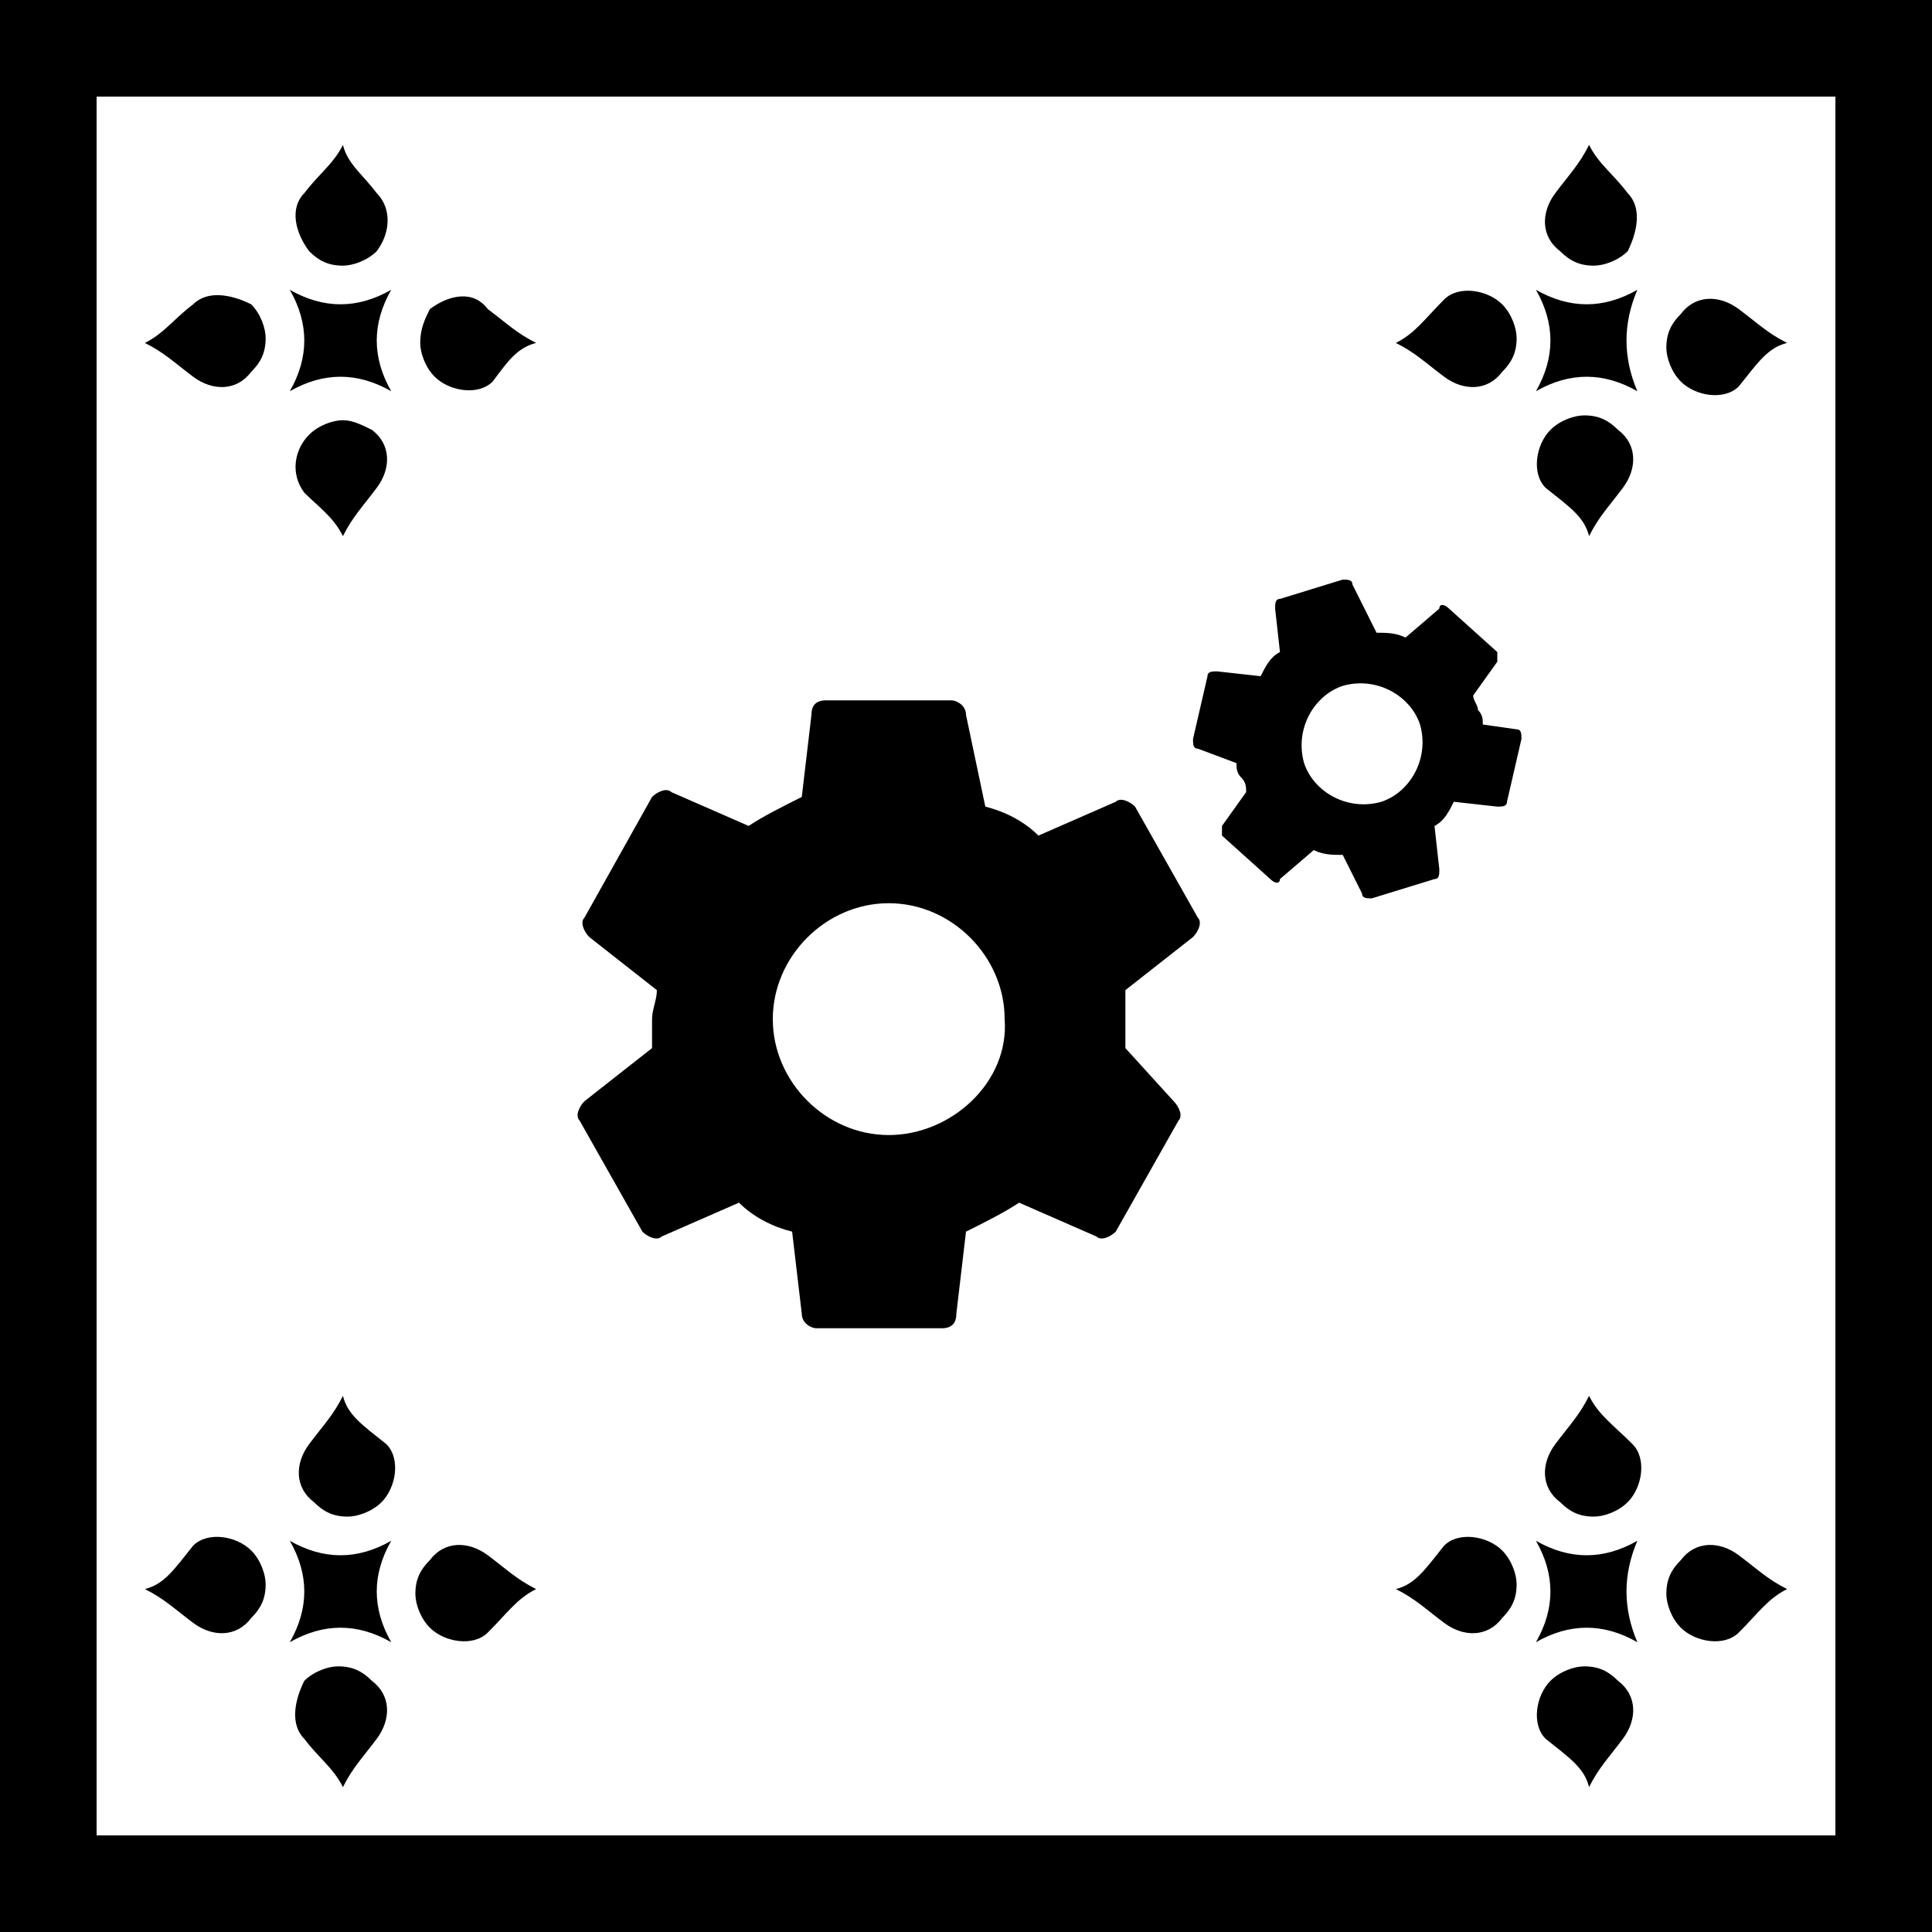
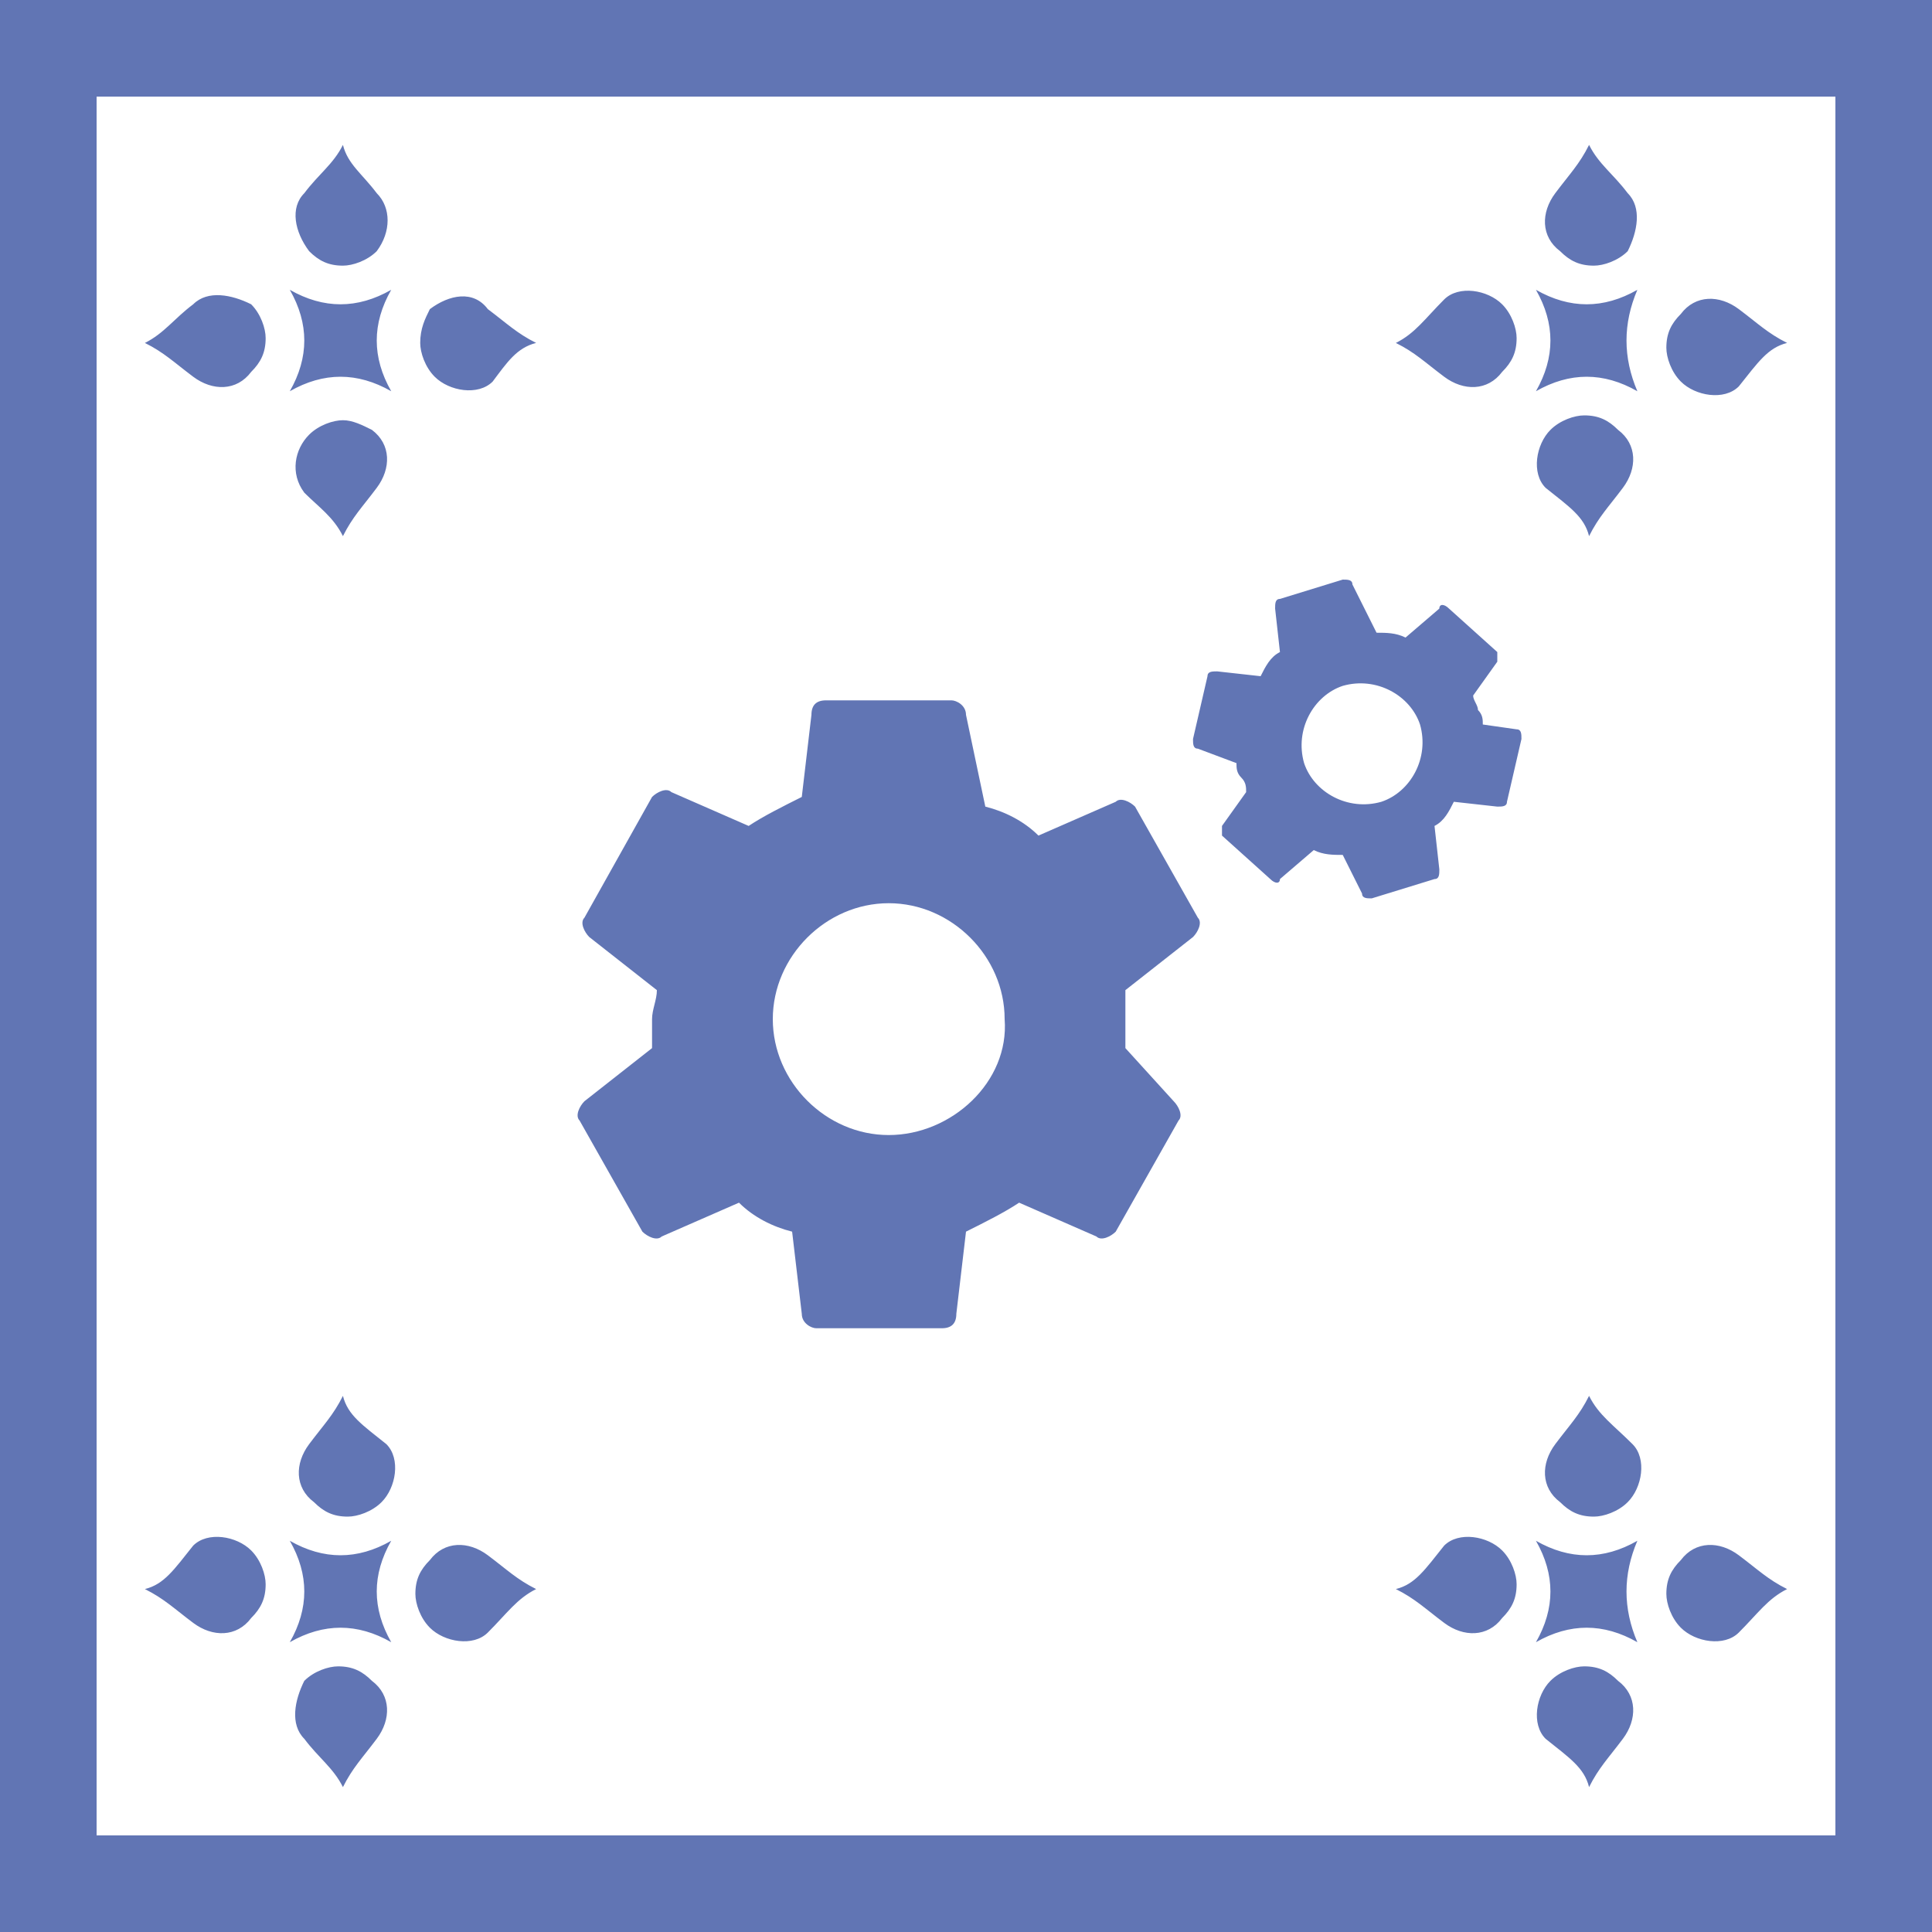
<svg xmlns="http://www.w3.org/2000/svg" version="1.1" id="Layer_1" x="0px" y="0px" width="40px" height="40px" viewBox="0 0 40 40" style="enable-background:new 0 0 40 40;" xml:space="preserve">
-   <path d="M0,0v40h40V0H0z M38,38H2V2h36V38z M7.1,5.5c0.2,0,0.5-0.1,0.7-0.3c0.3-0.4,0.3-0.9,0-1.2  C7.5,3.6,7.2,3.4,7.1,3C6.9,3.4,6.6,3.6,6.3,4C6,4.3,6.1,4.8,6.4,5.2C6.6,5.4,6.8,5.5,7.1,5.5z M7.1,11.1c0.2-0.4,0.4-0.6,0.7-1  c0.3-0.4,0.3-0.9-0.1-1.2C7.5,8.8,7.3,8.7,7.1,8.7C6.9,8.7,6.6,8.8,6.4,9C6.1,9.3,6,9.8,6.3,10.2C6.6,10.5,6.9,10.7,7.1,11.1z   M5.2,7.7C5.4,7.5,5.5,7.3,5.5,7c0-0.2-0.1-0.5-0.3-0.7C4.8,6.1,4.3,6,4,6.3C3.6,6.6,3.4,6.9,3,7.1c0.4,0.2,0.6,0.4,1,0.7  S4.9,8.1,5.2,7.7z M8.1,8.1C7.7,7.4,7.7,6.7,8.1,6C7.4,6.4,6.7,6.4,6,6c0.4,0.7,0.4,1.4,0,2.1C6.7,7.7,7.4,7.7,8.1,8.1z M10.2,7.9  c0.3-0.4,0.5-0.7,0.9-0.8c-0.4-0.2-0.6-0.4-1-0.7C9.8,6,9.3,6.1,8.9,6.4C8.8,6.6,8.7,6.8,8.7,7.1c0,0.2,0.1,0.5,0.3,0.7  C9.3,8.1,9.9,8.2,10.2,7.9z M33,5.5c0.2,0,0.5-0.1,0.7-0.3c0.2-0.4,0.3-0.9,0-1.2c-0.3-0.4-0.6-0.6-0.8-1c-0.2,0.4-0.4,0.6-0.7,1  s-0.3,0.9,0.1,1.2C32.5,5.4,32.7,5.5,33,5.5z M32.9,11.1c0.2-0.4,0.4-0.6,0.7-1c0.3-0.4,0.3-0.9-0.1-1.2c-0.2-0.2-0.4-0.3-0.7-0.3  c-0.2,0-0.5,0.1-0.7,0.3c-0.3,0.3-0.4,0.9-0.1,1.2C32.5,10.5,32.8,10.7,32.9,11.1z M31.1,7.7c0.2-0.2,0.3-0.4,0.3-0.7  c0-0.2-0.1-0.5-0.3-0.7c-0.3-0.3-0.9-0.4-1.2-0.1c-0.4,0.4-0.6,0.7-1,0.9c0.4,0.2,0.6,0.4,1,0.7C30.3,8.1,30.8,8.1,31.1,7.7z   M33.9,8.1c-0.3-0.7-0.3-1.4,0-2.1c-0.7,0.4-1.4,0.4-2.1,0c0.4,0.7,0.4,1.4,0,2.1C32.5,7.7,33.2,7.7,33.9,8.1z M36,8  c0.4-0.5,0.6-0.8,1-0.9c-0.4-0.2-0.6-0.4-1-0.7c-0.4-0.3-0.9-0.3-1.2,0.1c-0.2,0.2-0.3,0.4-0.3,0.7c0,0.2,0.1,0.5,0.3,0.7  C35.1,8.2,35.7,8.3,36,8z M7.2,31.4c0.2,0,0.5-0.1,0.7-0.3c0.3-0.3,0.4-0.9,0.1-1.2c-0.5-0.4-0.8-0.6-0.9-1c-0.2,0.4-0.4,0.6-0.7,1  c-0.3,0.4-0.3,0.9,0.1,1.2C6.7,31.3,6.9,31.4,7.2,31.4z M7,34.5c-0.2,0-0.5,0.1-0.7,0.3c-0.2,0.4-0.3,0.9,0,1.2  c0.3,0.4,0.6,0.6,0.8,1c0.2-0.4,0.4-0.6,0.7-1s0.3-0.9-0.1-1.2C7.5,34.6,7.3,34.5,7,34.5z M5.2,33.5c0.2-0.2,0.3-0.4,0.3-0.7  c0-0.2-0.1-0.5-0.3-0.7C4.9,31.8,4.3,31.7,4,32c-0.4,0.5-0.6,0.8-1,0.9c0.4,0.2,0.6,0.4,1,0.7C4.4,33.9,4.9,33.9,5.2,33.5z M8.1,34  c-0.4-0.7-0.4-1.4,0-2.1c-0.7,0.4-1.4,0.4-2.1,0c0.4,0.7,0.4,1.4,0,2.1C6.7,33.6,7.4,33.6,8.1,34z M10.1,33.8c0.4-0.4,0.6-0.7,1-0.9  c-0.4-0.2-0.6-0.4-1-0.7c-0.4-0.3-0.9-0.3-1.2,0.1c-0.2,0.2-0.3,0.4-0.3,0.7c0,0.2,0.1,0.5,0.3,0.7C9.2,34,9.8,34.1,10.1,33.8z   M33,31.4c0.2,0,0.5-0.1,0.7-0.3c0.3-0.3,0.4-0.9,0.1-1.2c-0.4-0.4-0.7-0.6-0.9-1c-0.2,0.4-0.4,0.6-0.7,1c-0.3,0.4-0.3,0.9,0.1,1.2  C32.5,31.3,32.7,31.4,33,31.4z M32.8,34.5c-0.2,0-0.5,0.1-0.7,0.3c-0.3,0.3-0.4,0.9-0.1,1.2c0.5,0.4,0.8,0.6,0.9,1  c0.2-0.4,0.4-0.6,0.7-1c0.3-0.4,0.3-0.9-0.1-1.2C33.3,34.6,33.1,34.5,32.8,34.5z M29.9,32c-0.4,0.5-0.6,0.8-1,0.9  c0.4,0.2,0.6,0.4,1,0.7c0.4,0.3,0.9,0.3,1.2-0.1c0.2-0.2,0.3-0.4,0.3-0.7c0-0.2-0.1-0.5-0.3-0.7C30.8,31.8,30.2,31.7,29.9,32z   M33.9,34c-0.3-0.7-0.3-1.4,0-2.1c-0.7,0.4-1.4,0.4-2.1,0c0.4,0.7,0.4,1.4,0,2.1C32.5,33.6,33.2,33.6,33.9,34z M36,33.8  c0.4-0.4,0.6-0.7,1-0.9c-0.4-0.2-0.6-0.4-1-0.7s-0.9-0.3-1.2,0.1c-0.2,0.2-0.3,0.4-0.3,0.7c0,0.2,0.1,0.5,0.3,0.7  C35.1,34,35.7,34.1,36,33.8z M13.5,21.7l-1.4,1.1c-0.1,0.1-0.2,0.3-0.1,0.4l1.3,2.3c0.1,0.1,0.3,0.2,0.4,0.1l1.6-0.7  c0.3,0.3,0.7,0.5,1.1,0.6l0.2,1.7c0,0.2,0.2,0.3,0.3,0.3h2.6c0.2,0,0.3-0.1,0.3-0.3l0.2-1.7c0.4-0.2,0.8-0.4,1.1-0.6l1.6,0.7  c0.1,0.1,0.3,0,0.4-0.1l1.3-2.3c0.1-0.1,0-0.3-0.1-0.4l-1-1.1v-1.2l1.4-1.1c0.1-0.1,0.2-0.3,0.1-0.4l-1.3-2.3  c-0.1-0.1-0.3-0.2-0.4-0.1l-1.6,0.7c-0.3-0.3-0.7-0.5-1.1-0.6L20,14.8c0-0.2-0.2-0.3-0.3-0.3h-2.6c-0.2,0-0.3,0.1-0.3,0.3l-0.2,1.7  c-0.4,0.2-0.8,0.4-1.1,0.6l-1.6-0.7c-0.1-0.1-0.3,0-0.4,0.1L12.1,19c-0.1,0.1,0,0.3,0.1,0.4l1.4,1.1c0,0.2-0.1,0.4-0.1,0.6V21.7z   M18.4,18.7c1.3,0,2.4,1.1,2.4,2.4c0.1,1.3-1.1,2.4-2.4,2.4c-1.3,0-2.4-1.1-2.4-2.4C16,19.8,17.1,18.7,18.4,18.7z M24.8,15.5  l0.8,0.3c0,0.1,0,0.2,0.1,0.3c0.1,0.1,0.1,0.2,0.1,0.3l-0.5,0.7c0,0.1,0,0.2,0,0.2l1,0.9c0.1,0.1,0.2,0.1,0.2,0l0.7-0.6  c0.2,0.1,0.4,0.1,0.6,0.1l0.4,0.8c0,0.1,0.1,0.1,0.2,0.1l1.3-0.4c0.1,0,0.1-0.1,0.1-0.2l-0.1-0.9c0.2-0.1,0.3-0.3,0.4-0.5l0.9,0.1  c0.1,0,0.2,0,0.2-0.1l0.3-1.3c0-0.1,0-0.2-0.1-0.2L30.7,15c0-0.1,0-0.2-0.1-0.3c0-0.1-0.1-0.2-0.1-0.3l0.5-0.7c0-0.1,0-0.2,0-0.2  l-1-0.9c-0.1-0.1-0.2-0.1-0.2,0l-0.7,0.6c-0.2-0.1-0.4-0.1-0.6-0.1l-0.5-1c0-0.1-0.1-0.1-0.2-0.1l-1.3,0.4c-0.1,0-0.1,0.1-0.1,0.2  l0.1,0.9c-0.2,0.1-0.3,0.3-0.4,0.5l-0.9-0.1c-0.1,0-0.2,0-0.2,0.1l-0.3,1.3C24.7,15.4,24.7,15.5,24.8,15.5z M27.8,14.2  c0.7-0.2,1.4,0.2,1.6,0.8c0.2,0.7-0.2,1.4-0.8,1.6c-0.7,0.2-1.4-0.2-1.6-0.8C26.8,15.1,27.2,14.4,27.8,14.2z" />
+   <path style="fill:#6175B4;" d="M0,0v40h40V0H0z M38,38H2V2h36V38z M7.1,5.5c0.2,0,0.5-0.1,0.7-0.3c0.3-0.4,0.3-0.9,0-1.2  C7.5,3.6,7.2,3.4,7.1,3C6.9,3.4,6.6,3.6,6.3,4C6,4.3,6.1,4.8,6.4,5.2C6.6,5.4,6.8,5.5,7.1,5.5z M7.1,11.1c0.2-0.4,0.4-0.6,0.7-1  c0.3-0.4,0.3-0.9-0.1-1.2C7.5,8.8,7.3,8.7,7.1,8.7C6.9,8.7,6.6,8.8,6.4,9C6.1,9.3,6,9.8,6.3,10.2C6.6,10.5,6.9,10.7,7.1,11.1z   M5.2,7.7C5.4,7.5,5.5,7.3,5.5,7c0-0.2-0.1-0.5-0.3-0.7C4.8,6.1,4.3,6,4,6.3C3.6,6.6,3.4,6.9,3,7.1c0.4,0.2,0.6,0.4,1,0.7  S4.9,8.1,5.2,7.7z M8.1,8.1C7.7,7.4,7.7,6.7,8.1,6C7.4,6.4,6.7,6.4,6,6c0.4,0.7,0.4,1.4,0,2.1C6.7,7.7,7.4,7.7,8.1,8.1z M10.2,7.9  c0.3-0.4,0.5-0.7,0.9-0.8c-0.4-0.2-0.6-0.4-1-0.7C9.8,6,9.3,6.1,8.9,6.4C8.8,6.6,8.7,6.8,8.7,7.1c0,0.2,0.1,0.5,0.3,0.7  C9.3,8.1,9.9,8.2,10.2,7.9z M33,5.5c0.2,0,0.5-0.1,0.7-0.3c0.2-0.4,0.3-0.9,0-1.2c-0.3-0.4-0.6-0.6-0.8-1c-0.2,0.4-0.4,0.6-0.7,1  s-0.3,0.9,0.1,1.2C32.5,5.4,32.7,5.5,33,5.5z M32.9,11.1c0.2-0.4,0.4-0.6,0.7-1c0.3-0.4,0.3-0.9-0.1-1.2c-0.2-0.2-0.4-0.3-0.7-0.3  c-0.2,0-0.5,0.1-0.7,0.3c-0.3,0.3-0.4,0.9-0.1,1.2C32.5,10.5,32.8,10.7,32.9,11.1z M31.1,7.7c0.2-0.2,0.3-0.4,0.3-0.7  c0-0.2-0.1-0.5-0.3-0.7c-0.3-0.3-0.9-0.4-1.2-0.1c-0.4,0.4-0.6,0.7-1,0.9c0.4,0.2,0.6,0.4,1,0.7C30.3,8.1,30.8,8.1,31.1,7.7z   M33.9,8.1c-0.3-0.7-0.3-1.4,0-2.1c-0.7,0.4-1.4,0.4-2.1,0c0.4,0.7,0.4,1.4,0,2.1C32.5,7.7,33.2,7.7,33.9,8.1z M36,8  c0.4-0.5,0.6-0.8,1-0.9c-0.4-0.2-0.6-0.4-1-0.7c-0.4-0.3-0.9-0.3-1.2,0.1c-0.2,0.2-0.3,0.4-0.3,0.7c0,0.2,0.1,0.5,0.3,0.7  C35.1,8.2,35.7,8.3,36,8z M7.2,31.4c0.2,0,0.5-0.1,0.7-0.3c0.3-0.3,0.4-0.9,0.1-1.2c-0.5-0.4-0.8-0.6-0.9-1c-0.2,0.4-0.4,0.6-0.7,1  c-0.3,0.4-0.3,0.9,0.1,1.2C6.7,31.3,6.9,31.4,7.2,31.4z M7,34.5c-0.2,0-0.5,0.1-0.7,0.3c-0.2,0.4-0.3,0.9,0,1.2  c0.3,0.4,0.6,0.6,0.8,1c0.2-0.4,0.4-0.6,0.7-1s0.3-0.9-0.1-1.2C7.5,34.6,7.3,34.5,7,34.5z M5.2,33.5c0.2-0.2,0.3-0.4,0.3-0.7  c0-0.2-0.1-0.5-0.3-0.7C4.9,31.8,4.3,31.7,4,32c-0.4,0.5-0.6,0.8-1,0.9c0.4,0.2,0.6,0.4,1,0.7C4.4,33.9,4.9,33.9,5.2,33.5z M8.1,34  c-0.4-0.7-0.4-1.4,0-2.1c-0.7,0.4-1.4,0.4-2.1,0c0.4,0.7,0.4,1.4,0,2.1C6.7,33.6,7.4,33.6,8.1,34z M10.1,33.8c0.4-0.4,0.6-0.7,1-0.9  c-0.4-0.2-0.6-0.4-1-0.7c-0.4-0.3-0.9-0.3-1.2,0.1c-0.2,0.2-0.3,0.4-0.3,0.7c0,0.2,0.1,0.5,0.3,0.7C9.2,34,9.8,34.1,10.1,33.8z   M33,31.4c0.2,0,0.5-0.1,0.7-0.3c0.3-0.3,0.4-0.9,0.1-1.2c-0.4-0.4-0.7-0.6-0.9-1c-0.2,0.4-0.4,0.6-0.7,1c-0.3,0.4-0.3,0.9,0.1,1.2  C32.5,31.3,32.7,31.4,33,31.4z M32.8,34.5c-0.2,0-0.5,0.1-0.7,0.3c-0.3,0.3-0.4,0.9-0.1,1.2c0.5,0.4,0.8,0.6,0.9,1  c0.2-0.4,0.4-0.6,0.7-1c0.3-0.4,0.3-0.9-0.1-1.2C33.3,34.6,33.1,34.5,32.8,34.5z M29.9,32c-0.4,0.5-0.6,0.8-1,0.9  c0.4,0.2,0.6,0.4,1,0.7c0.4,0.3,0.9,0.3,1.2-0.1c0.2-0.2,0.3-0.4,0.3-0.7c0-0.2-0.1-0.5-0.3-0.7C30.8,31.8,30.2,31.7,29.9,32z   M33.9,34c-0.3-0.7-0.3-1.4,0-2.1c-0.7,0.4-1.4,0.4-2.1,0c0.4,0.7,0.4,1.4,0,2.1C32.5,33.6,33.2,33.6,33.9,34z M36,33.8  c0.4-0.4,0.6-0.7,1-0.9c-0.4-0.2-0.6-0.4-1-0.7s-0.9-0.3-1.2,0.1c-0.2,0.2-0.3,0.4-0.3,0.7c0,0.2,0.1,0.5,0.3,0.7  C35.1,34,35.7,34.1,36,33.8z M13.5,21.7l-1.4,1.1c-0.1,0.1-0.2,0.3-0.1,0.4l1.3,2.3c0.1,0.1,0.3,0.2,0.4,0.1l1.6-0.7  c0.3,0.3,0.7,0.5,1.1,0.6l0.2,1.7c0,0.2,0.2,0.3,0.3,0.3h2.6c0.2,0,0.3-0.1,0.3-0.3l0.2-1.7c0.4-0.2,0.8-0.4,1.1-0.6l1.6,0.7  c0.1,0.1,0.3,0,0.4-0.1l1.3-2.3c0.1-0.1,0-0.3-0.1-0.4l-1-1.1v-1.2l1.4-1.1c0.1-0.1,0.2-0.3,0.1-0.4l-1.3-2.3  c-0.1-0.1-0.3-0.2-0.4-0.1l-1.6,0.7c-0.3-0.3-0.7-0.5-1.1-0.6L20,14.8c0-0.2-0.2-0.3-0.3-0.3h-2.6c-0.2,0-0.3,0.1-0.3,0.3l-0.2,1.7  c-0.4,0.2-0.8,0.4-1.1,0.6l-1.6-0.7c-0.1-0.1-0.3,0-0.4,0.1L12.1,19c-0.1,0.1,0,0.3,0.1,0.4l1.4,1.1c0,0.2-0.1,0.4-0.1,0.6V21.7z   M18.4,18.7c1.3,0,2.4,1.1,2.4,2.4c0.1,1.3-1.1,2.4-2.4,2.4c-1.3,0-2.4-1.1-2.4-2.4C16,19.8,17.1,18.7,18.4,18.7z M24.8,15.5  l0.8,0.3c0,0.1,0,0.2,0.1,0.3c0.1,0.1,0.1,0.2,0.1,0.3l-0.5,0.7c0,0.1,0,0.2,0,0.2l1,0.9c0.1,0.1,0.2,0.1,0.2,0l0.7-0.6  c0.2,0.1,0.4,0.1,0.6,0.1l0.4,0.8c0,0.1,0.1,0.1,0.2,0.1l1.3-0.4c0.1,0,0.1-0.1,0.1-0.2l-0.1-0.9c0.2-0.1,0.3-0.3,0.4-0.5l0.9,0.1  c0.1,0,0.2,0,0.2-0.1l0.3-1.3c0-0.1,0-0.2-0.1-0.2L30.7,15c0-0.1,0-0.2-0.1-0.3c0-0.1-0.1-0.2-0.1-0.3l0.5-0.7c0-0.1,0-0.2,0-0.2  l-1-0.9c-0.1-0.1-0.2-0.1-0.2,0l-0.7,0.6c-0.2-0.1-0.4-0.1-0.6-0.1l-0.5-1c0-0.1-0.1-0.1-0.2-0.1l-1.3,0.4c-0.1,0-0.1,0.1-0.1,0.2  l0.1,0.9c-0.2,0.1-0.3,0.3-0.4,0.5l-0.9-0.1c-0.1,0-0.2,0-0.2,0.1l-0.3,1.3C24.7,15.4,24.7,15.5,24.8,15.5z M27.8,14.2  c0.7-0.2,1.4,0.2,1.6,0.8c0.2,0.7-0.2,1.4-0.8,1.6c-0.7,0.2-1.4-0.2-1.6-0.8C26.8,15.1,27.2,14.4,27.8,14.2z" />
</svg>
